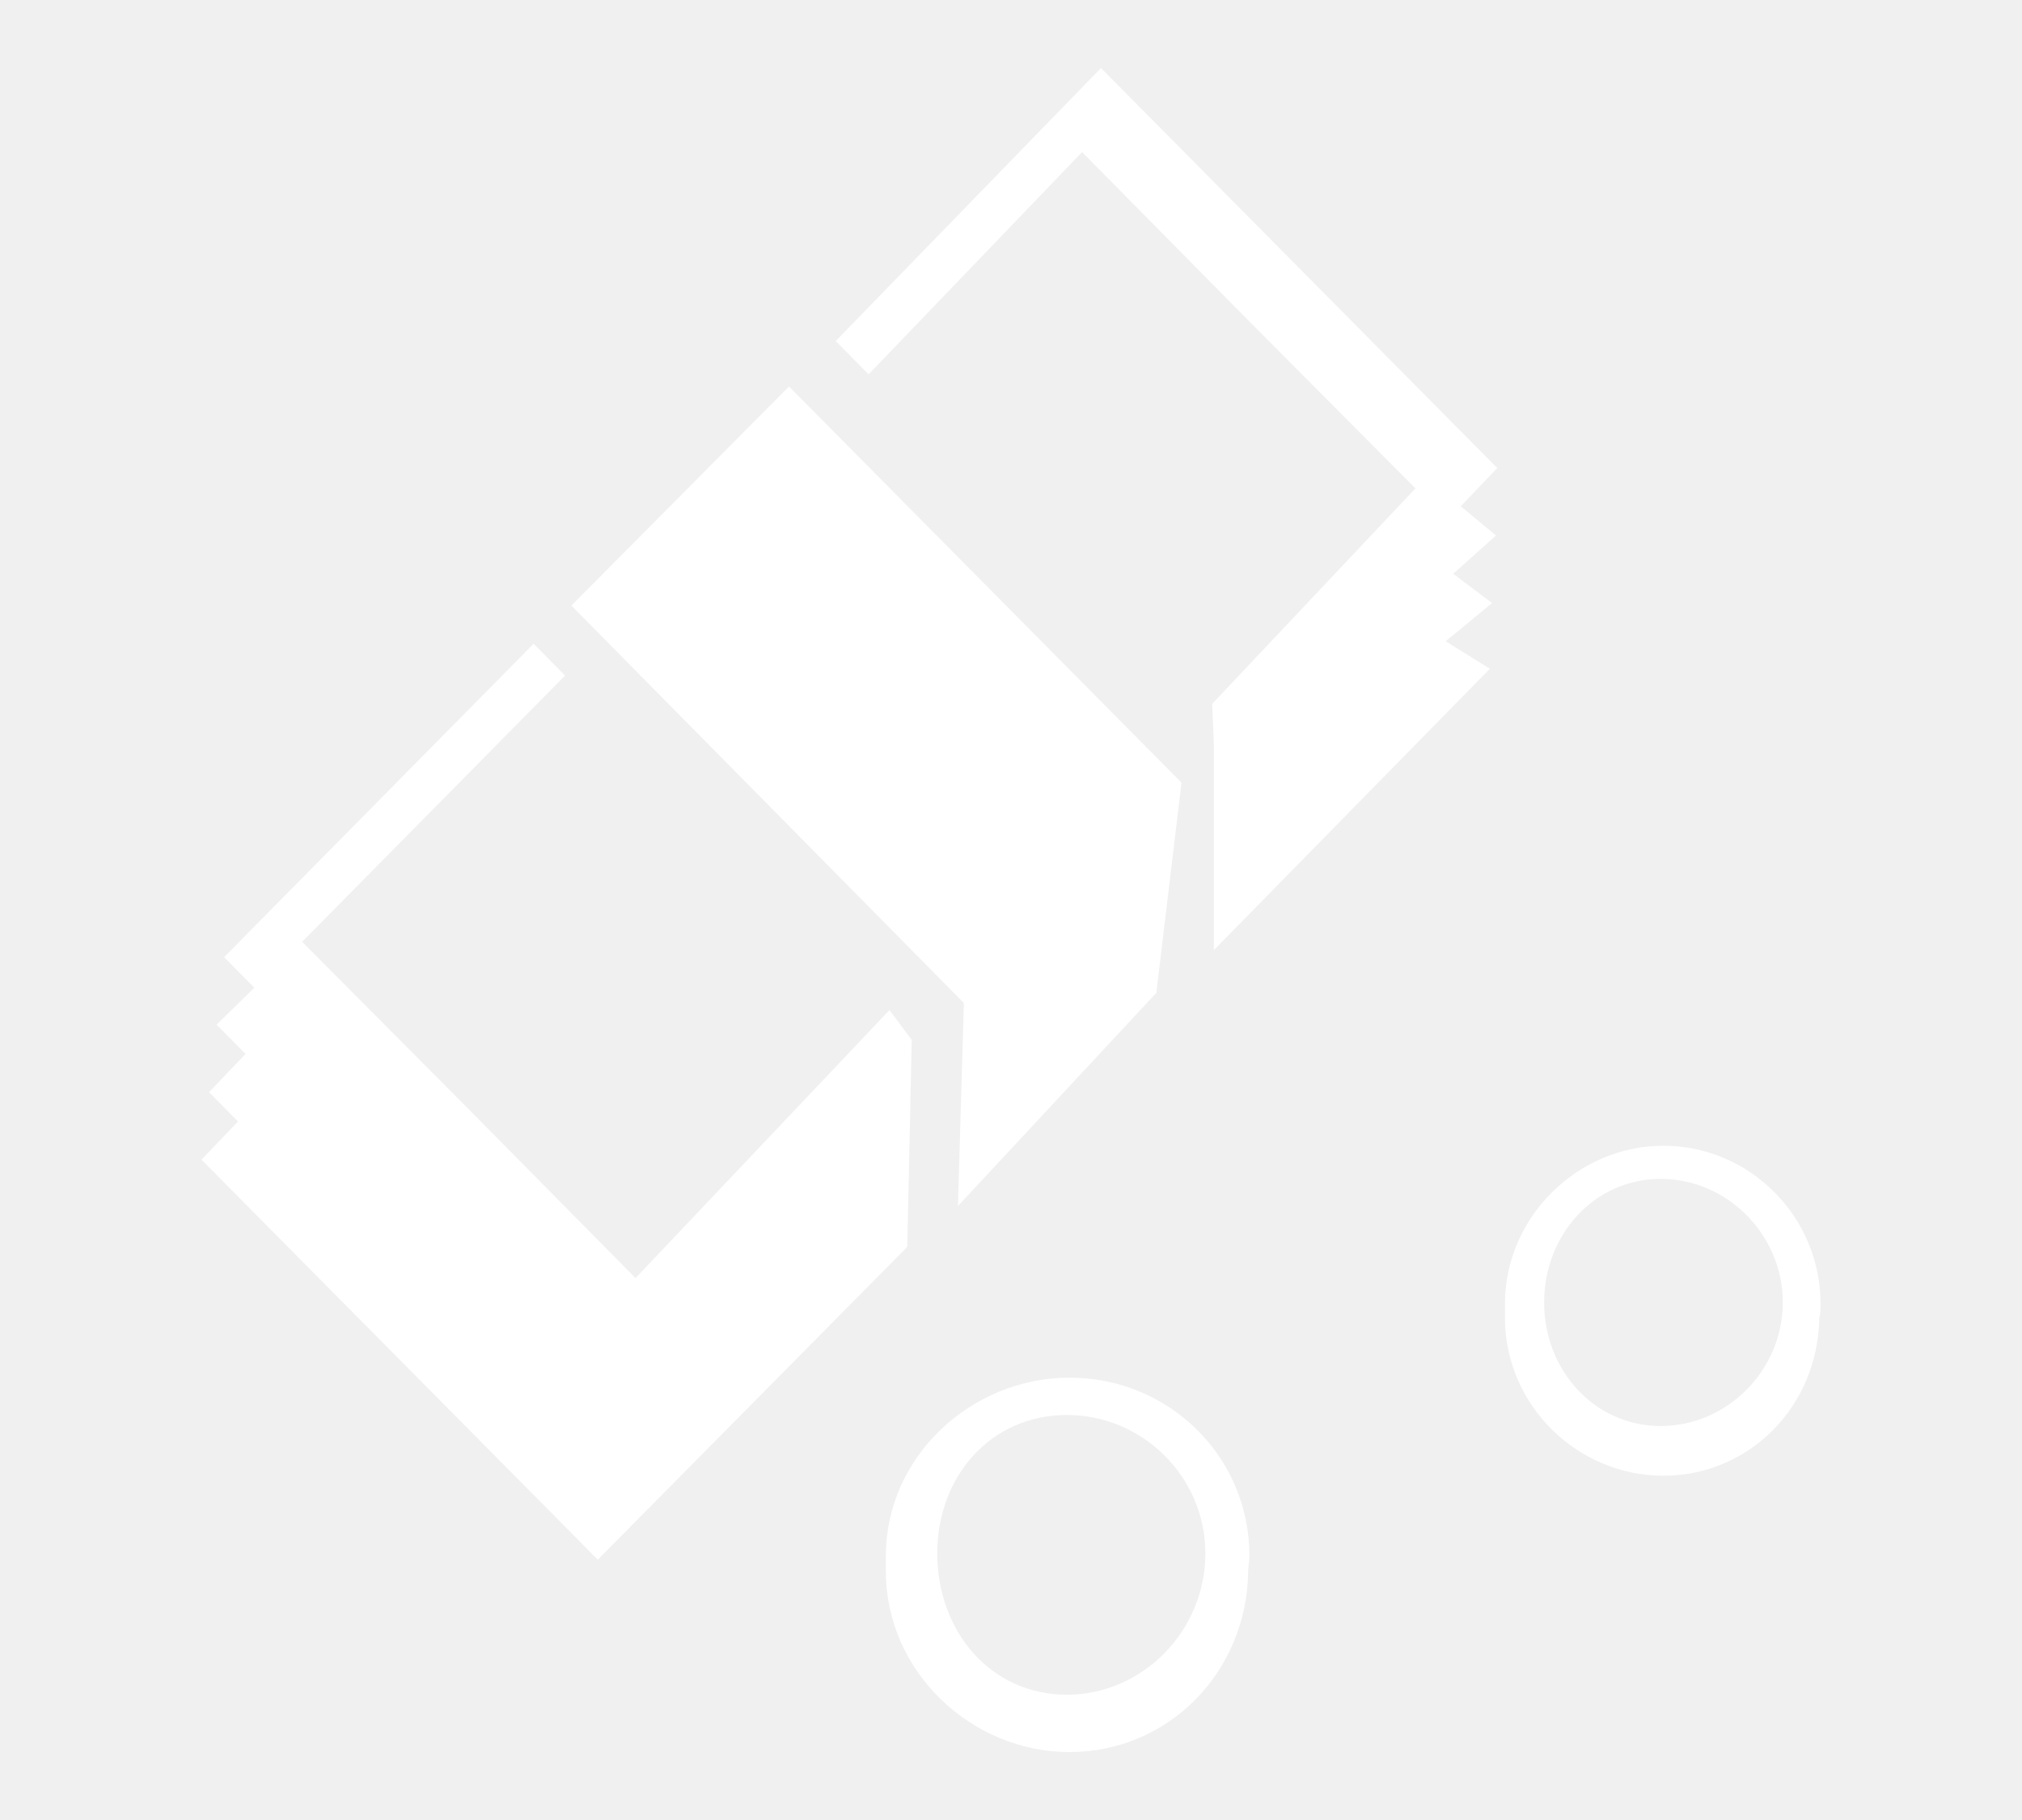
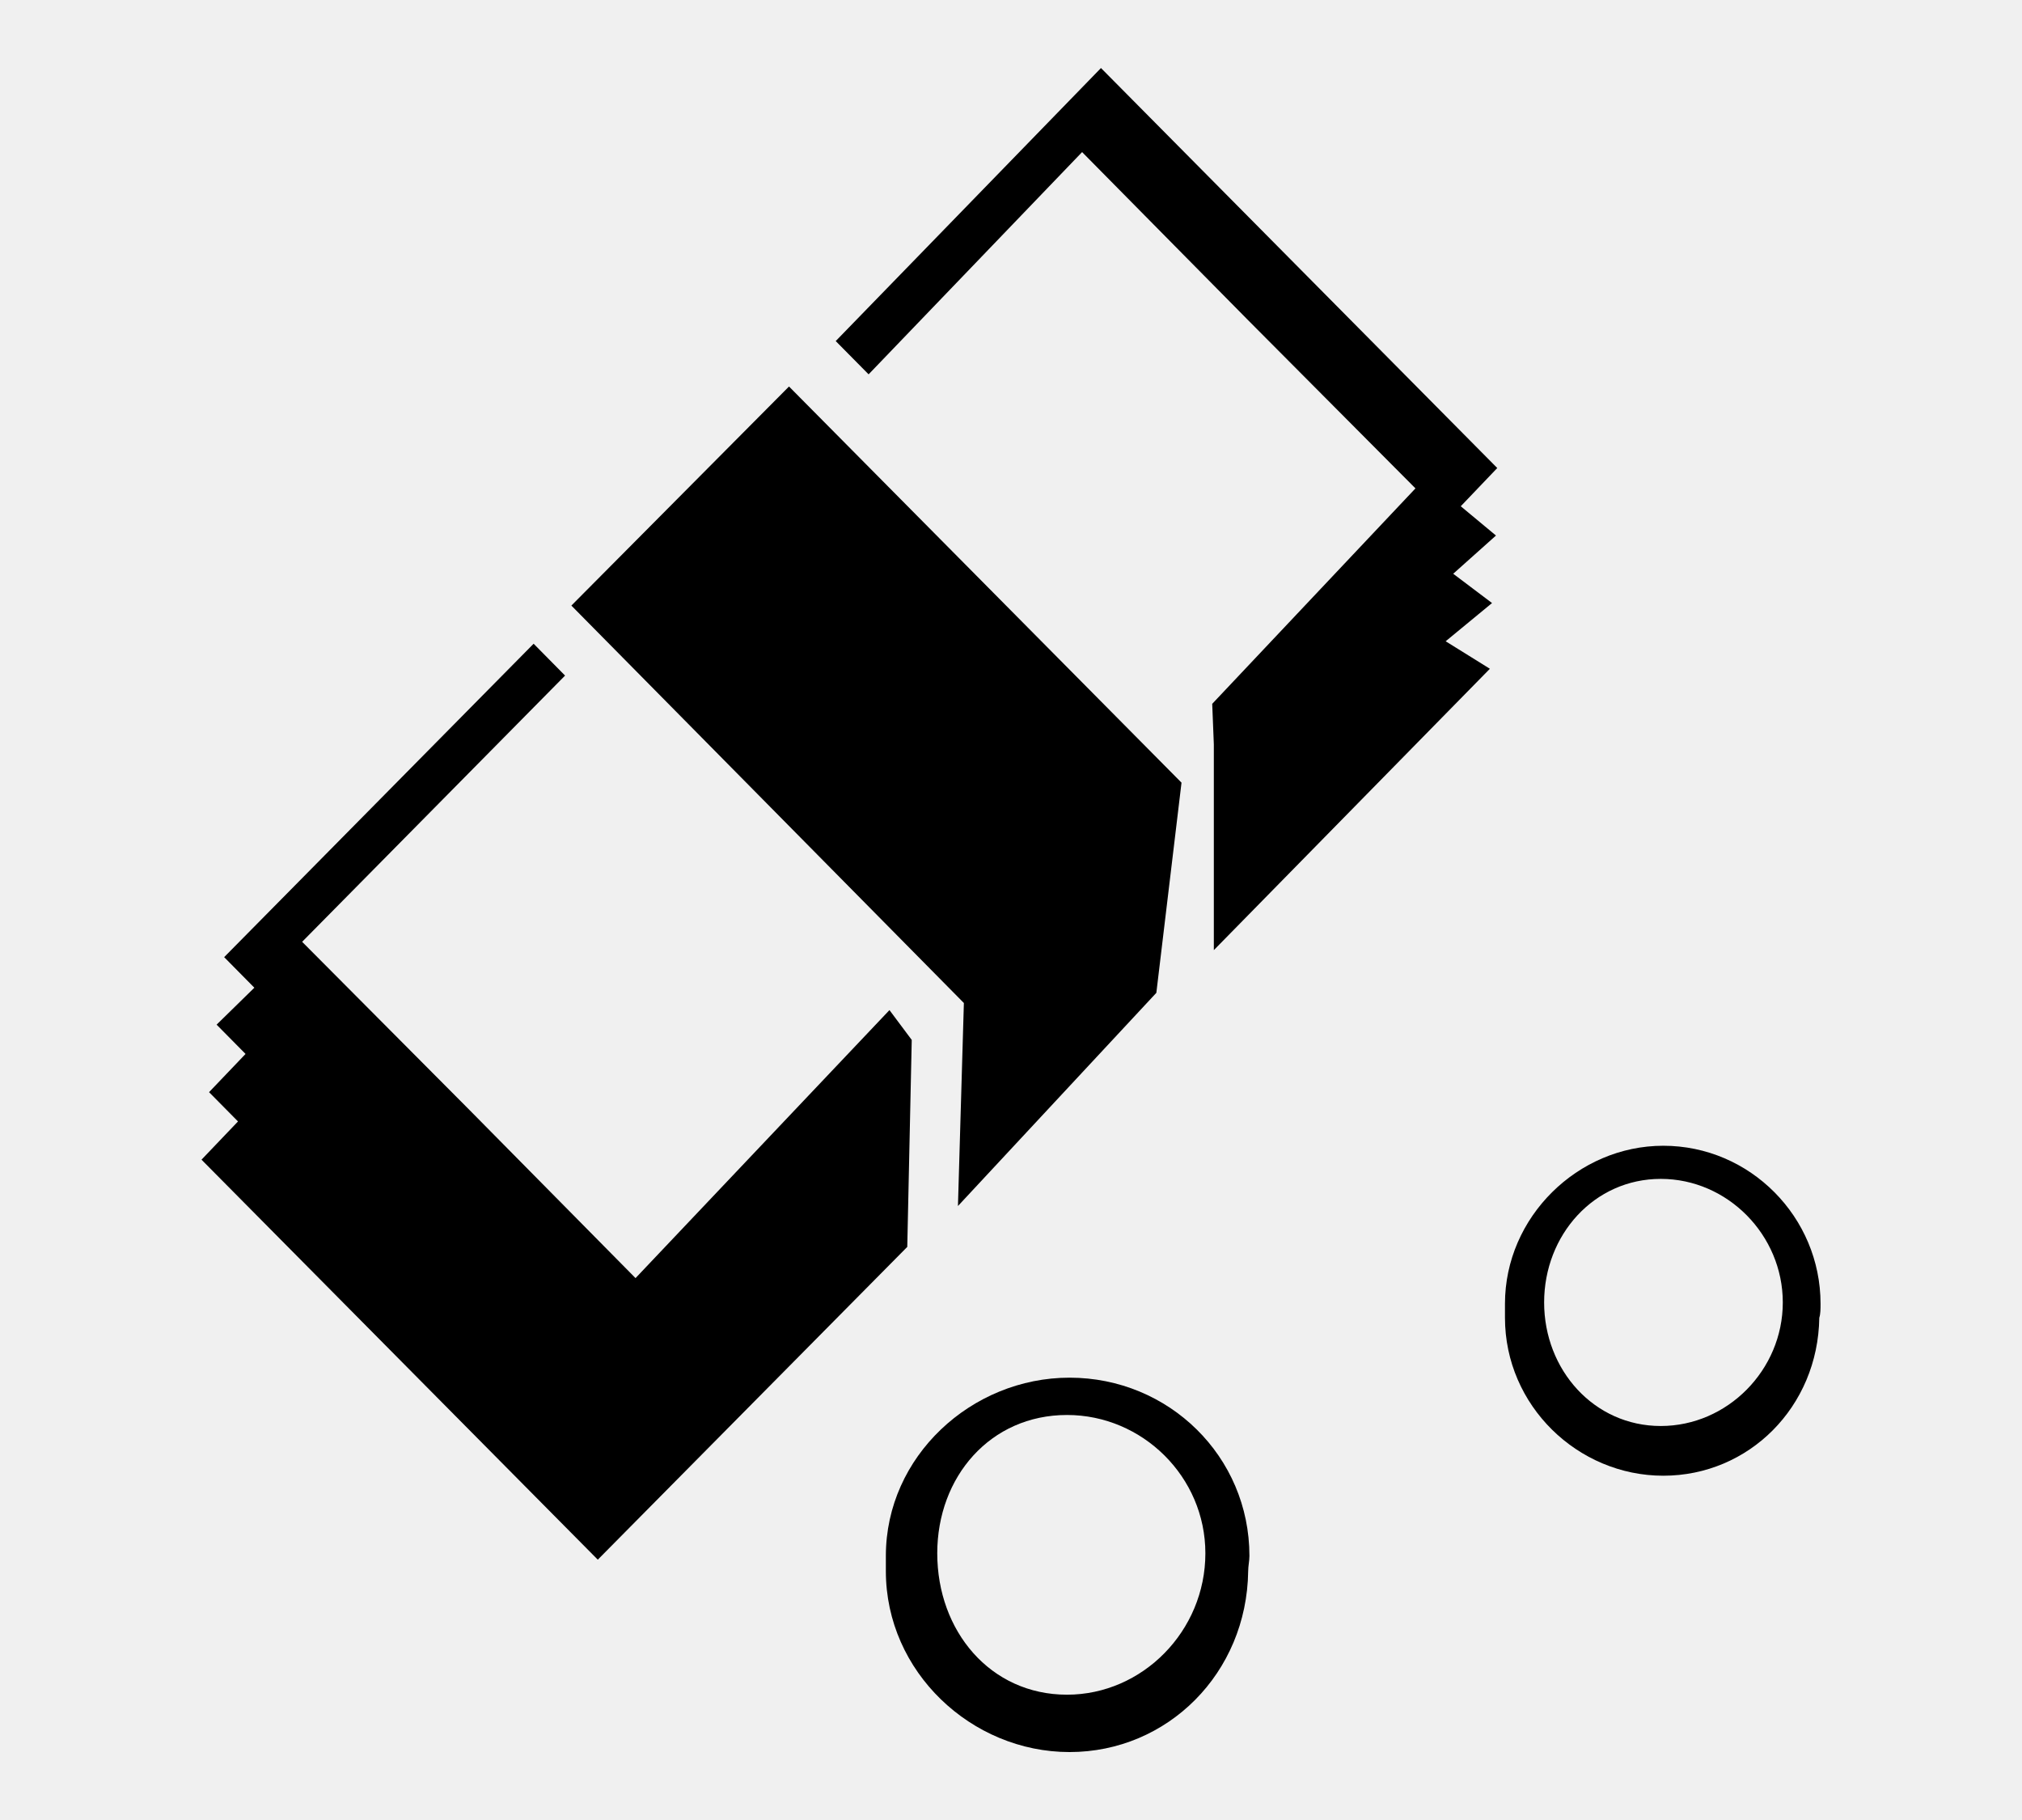
<svg xmlns="http://www.w3.org/2000/svg" width="60" height="54" version="1.1" viewBox="0 0 16 14">
-   <g transform="matrix(.26667 0 0 .26667 -5.3333 -6.3333)" fill="#fff" stroke-linejoin="round" stroke-width=".2">
+   <g transform="matrix(.26667 0 0 .26667 -5.3333 -6.3333)">
    <path d="m26.651 51.398.896.907-1.12 1.096.859.869-1.083 1.134.859.869-1.083 1.134 11.759 11.868 9.183-9.28.133-6.141-.661-.885-7.535 7.952-4.928-4.989-4.965-4.989 7.802-7.899-.933-.945z" />
    <path d="m44.798 33.119.976.987 6.335-6.594 4.927 4.989 4.965 4.989-6.031 6.392.048 1.205 1e-4 6.103 8.191-8.348-1.312-.816 1.376-1.134-1.152-.869 1.269-1.134-1.045-.869 1.083-1.134-11.759-11.868z" />
    <path d="m36.954 40.967 11.647 11.792-.176 6.023 5.887-6.325.747-6.236-11.647-11.754z" />
    <path d="m51.736 63.875c-2.912 0-5.45 2.339-5.45 5.287v.454c0 2.986 2.538 5.367 5.45 5.367s5.263-2.343 5.301-5.367c0-.151.037-.302.037-.454 0-2.948-2.389-5.287-5.338-5.287zm-.075 1.107c2.24 0 4.106 1.836 4.106 4.104 0 2.305-1.866 4.195-4.106 4.195-2.277 0-3.85-1.89-3.85-4.195 0-2.268 1.573-4.104 3.85-4.104z" />
    <path d="m69.355 56.994c-2.538 0-4.698 2.117-4.698 4.687v.416c0 2.608 2.16 4.687 4.698 4.687 2.538 0 4.591-2.041 4.629-4.687.037-.113.037-.265.037-.416 0-2.57-2.091-4.687-4.666-4.687zm-.075.983c1.978 0 3.621 1.663 3.621 3.666 0 2.003-1.643 3.666-3.621 3.666-1.978 0-3.461-1.663-3.461-3.666 0-2.003 1.482-3.666 3.461-3.666z" />
  </g>
</svg>
